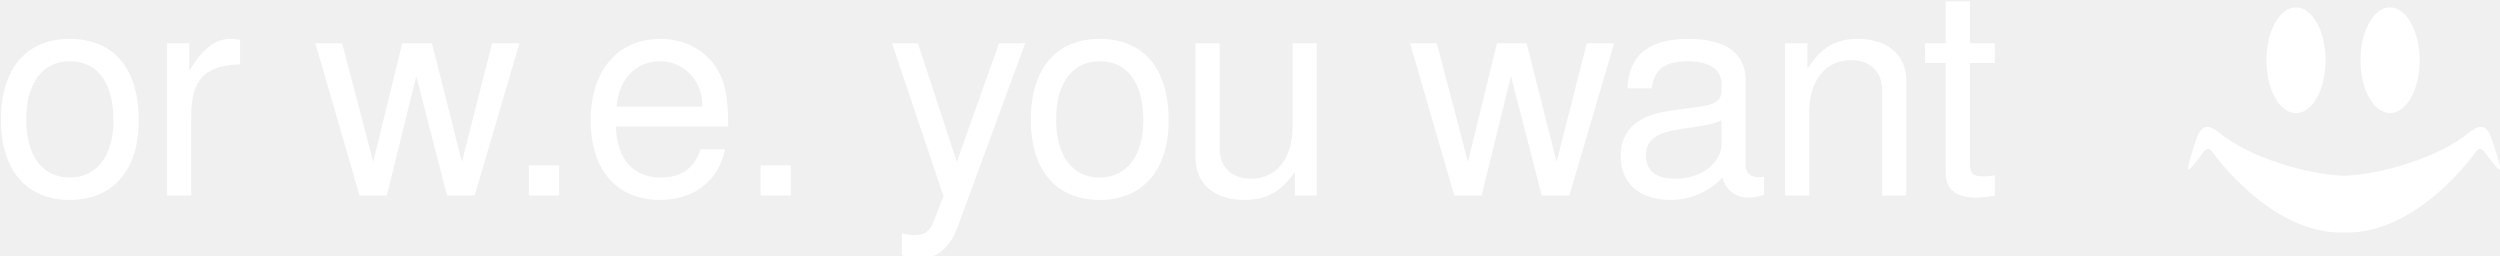
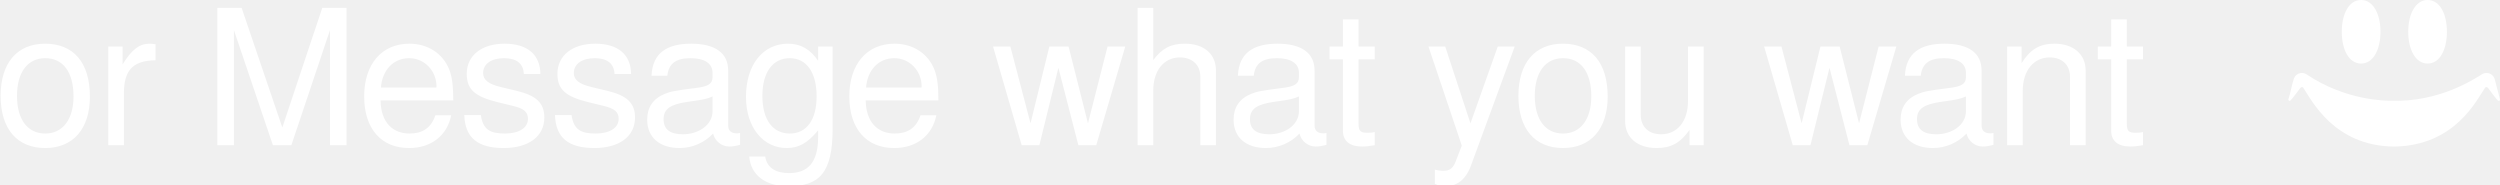
- <svg xmlns="http://www.w3.org/2000/svg" width="2365px" height="242px" viewBox="0 0 2365 242" version="1.1">
+ <svg xmlns="http://www.w3.org/2000/svg" width="3650px" height="269px" viewBox="0 0 3650 269" version="1.1">
  <defs />
  <g id="Page-1" stroke="none" stroke-width="1" fill="none" fill-rule="evenodd">
-     <g id="ONsite-" transform="translate(-592, -83)" fill="#FFFFFF">
-       <g id="anything" transform="translate(583, 0)">
-         <text id="or-w.e.-you-want" font-family="HelveticaNeue-Medium, Helvetica Neue" font-size="275" font-weight="400" letter-spacing="-5.08">
-           <tspan x="0" y="268">or w.e. you want</tspan>
+     <g id="ONsite-" transform="translate(-9, -56)" fill="#FFFFFF">
+       <g id="anything">
+         <text id="or-Message-what-you" font-family="HelveticaNeue-Medium, Helvetica Neue" font-size="275" font-weight="400" letter-spacing="-5.08">
+           <tspan x="0" y="268">or Message what you want</tspan>
        </text>
-         <g id="logo-white-copy" transform="translate(2079, 90)">
-           <ellipse id="righteye" cx="191" cy="50" rx="28" ry="50" />
-           <ellipse id="lefteye" cx="102" cy="50" rx="28" ry="50" />
-           <path d="M147.5,212.961 C217.367,214.984 271.697,137.213 271.697,137.213 L273.207,135.466 C276.191,131.656 280.089,136.204 280.089,136.204 C280.089,136.204 294.892,157.038 294.997,152.947 C295.101,148.856 292.749,141.138 287.079,124.184 C281.409,107.231 272.433,113.631 267.356,117.243 C235.582,143.687 179.324,158.304 147.5,159.254 C115.676,158.304 59.418,143.687 27.644,117.243 C22.567,113.631 13.591,107.231 7.921,124.184 C2.251,141.138 -0.101,148.856 0.003,152.947 C0.108,157.038 14.911,136.204 14.911,136.204 C14.911,136.204 18.809,131.656 21.793,135.466 L23.303,137.213 C23.303,137.213 77.633,214.984 147.5,212.961 Z" id="smile" />
+         <g id="smileyIcon-Android-Copy" transform="translate(3350, 56)">
+           <g id="Group-8">
+             <g id="Group-7-Copy">
+               <g id="eyes" transform="translate(78, 0)">
+                 <path d="M28.257,92.787 C46.134,92.787 56.513,71.92 56.513,46.32 C56.513,20.72 45.971,0.045 28.257,7.39917442e-05 C10.542,-0.045 -5.68434189e-14,20.077 -5.68434189e-14,46.32 C-5.58646949e-14,72.563 10.379,92.787 28.257,92.787 Z" id="right" />
+                 <path d="M125.257,92.787 C143.134,92.787 153.513,71.92 153.513,46.32 C153.513,20.72 142.971,0.045 125.257,7.39917442e-05 C107.542,-0.045 97,20.077 97,46.32 C97,72.563 107.379,92.787 125.257,92.787 Z" id="left" transform="translate(125.2566, 46.39357) scale(-1, 1) translate(-125.2566, -46.39357) " />
+               </g>
+               <path d="M7.98,114.713 C9.058,112.4 11.682,106.65 19.867,106.512 C21.274,106.456 23.207,106.854 25.288,107.787 C38.048,115.821 88.435,149.027 157.739,147.116 C167.613,147.201 225.657,146.652 282.174,108.717 C285.575,106.45 288.491,106.285 291.148,106.65 C295.649,107.503 298.954,109.947 300.864,114.471 C304.001,124.129 306.151,136.682 308.947,145.041 C309.262,146.023 308.145,148.036 306.106,146.933 C303.662,144.898 293.425,130.973 291.527,128.404 C290.065,126.629 288.241,127.12 287.502,127.677 C274.868,146.54 242.453,213.013 154.749,214 C64.969,212.786 33.658,145.041 21.501,127.677 C20.751,127.166 18.829,126.457 17.192,128.751 C12.578,134.995 5.203,144.912 2.895,146.933 C1.483,147.745 -0.245,146.933 0.029,145.091 C1.204,141.332 4.433,127.194 7.98,114.713 Z" id="smile" transform="translate(154.5, 160.25) scale(-1, 1) translate(-154.5, -160.25) " />
+             </g>
+           </g>
        </g>
      </g>
    </g>
  </g>
</svg>
